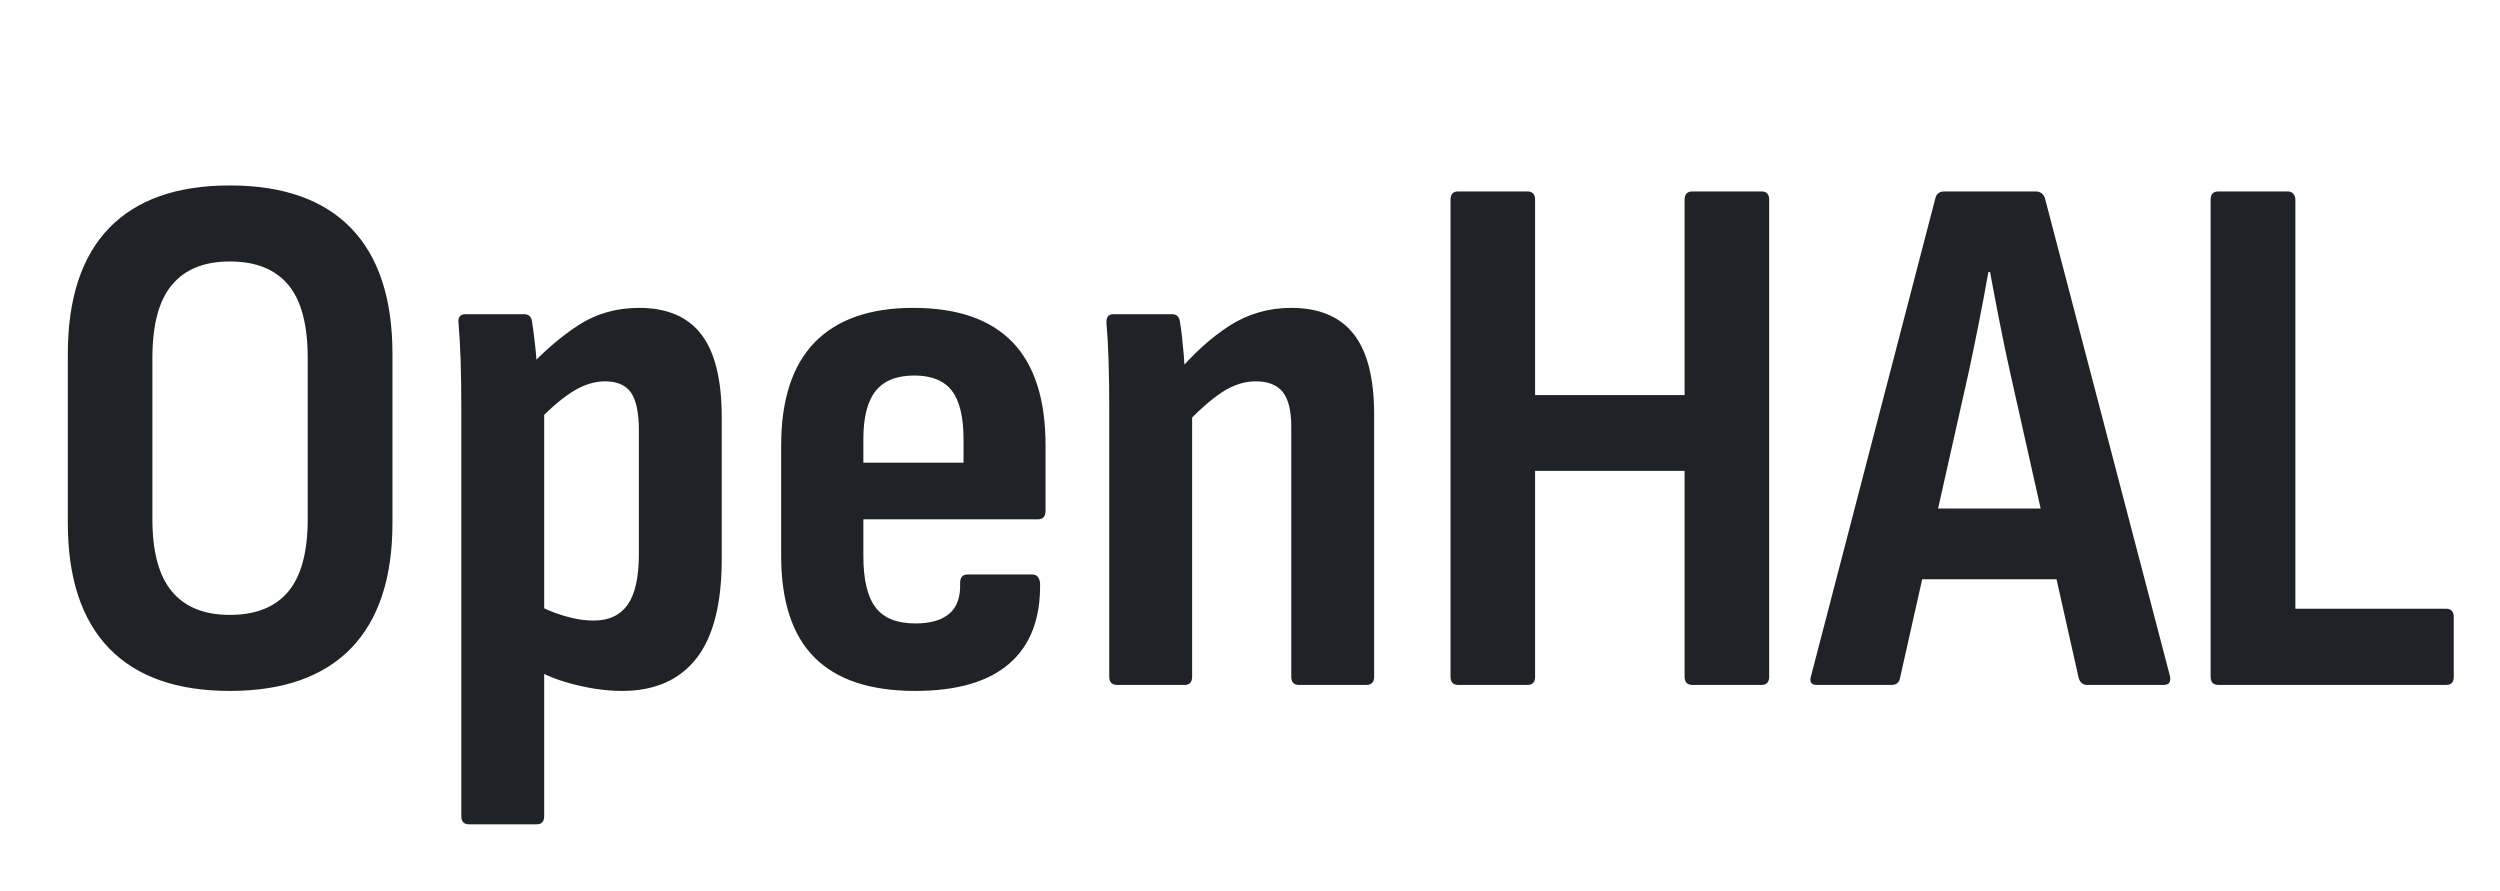
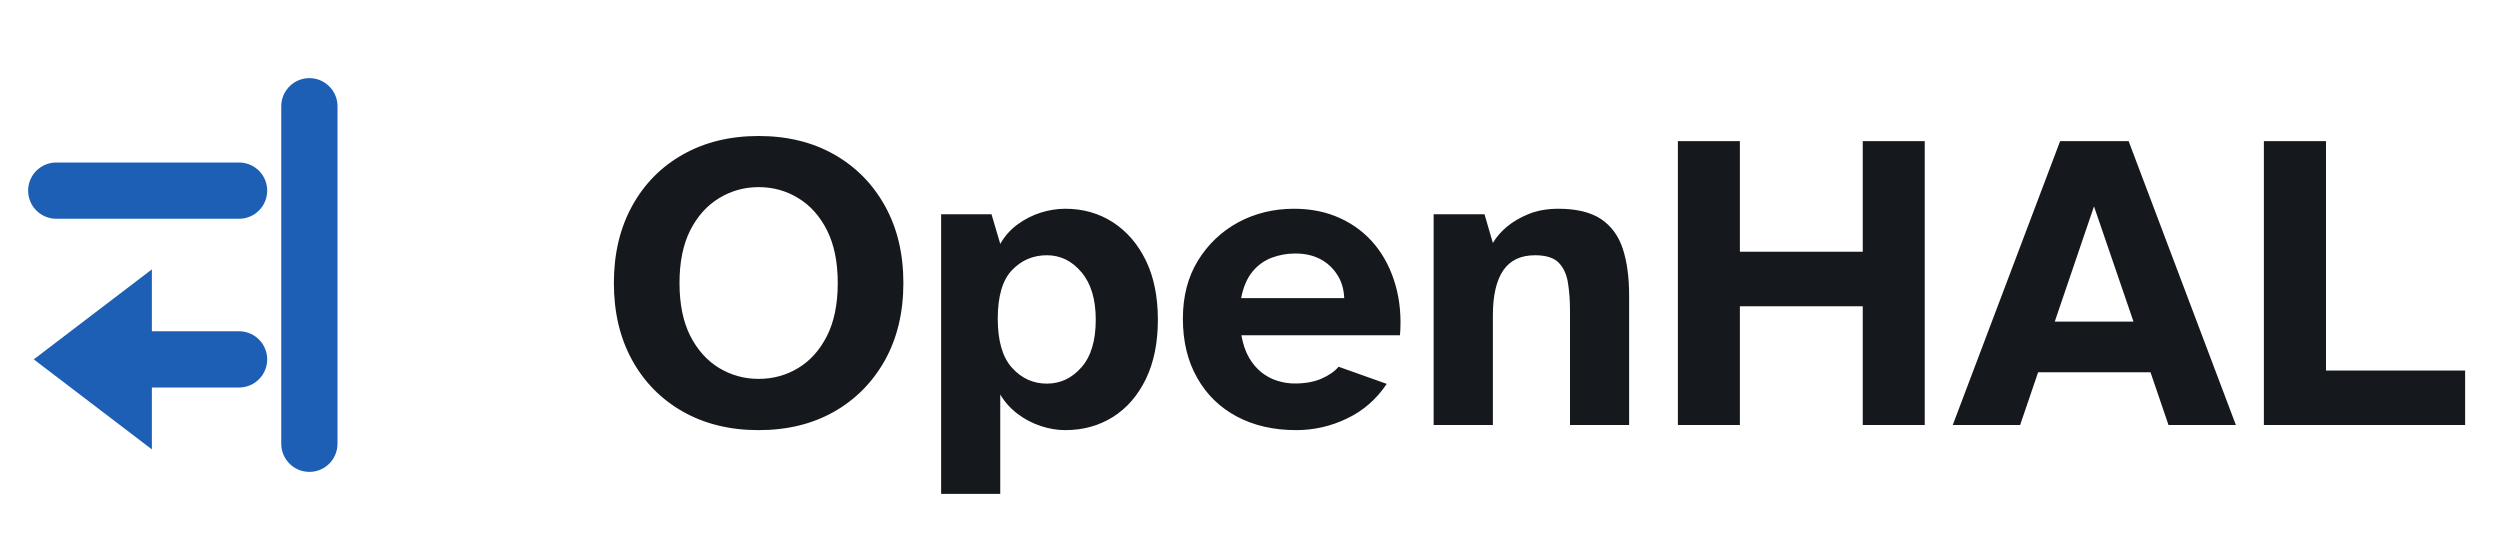
- <svg xmlns="http://www.w3.org/2000/svg" width="146" height="52" viewBox="0 0 146 52" role="img" aria-labelledby="t d">
-   <path fill="#1F2328" d="M13.42 40.35Q8.78 40.35 6.37 37.86Q3.96 35.36 3.96 30.54V20.68Q3.96 15.82 6.37 13.32Q8.78 10.83 13.42 10.83Q18.08 10.83 20.5 13.32Q22.92 15.82 22.92 20.68V30.54Q22.92 35.36 20.5 37.86Q18.08 40.35 13.42 40.35ZM13.42 35.91Q15.7 35.91 16.84 34.54Q17.97 33.18 17.97 30.32V20.9Q17.97 18 16.84 16.64Q15.7 15.27 13.42 15.27Q11.18 15.27 10.04 16.64Q8.9 18 8.9 20.9V30.32Q8.9 33.18 10.04 34.54Q11.18 35.91 13.42 35.91ZM36.33 40.35Q35.06 40.35 33.65 40Q32.23 39.66 31.21 39.06L31.17 35.2Q31.95 35.67 32.89 35.95Q33.82 36.24 34.68 36.24Q36 36.24 36.66 35.31Q37.31 34.37 37.31 32.37V25.12Q37.31 23.62 36.86 22.94Q36.4 22.27 35.33 22.27Q34.35 22.27 33.33 22.94Q32.32 23.61 31.17 24.86L30.69 21.66Q32.23 20 33.78 18.99Q35.34 17.98 37.32 17.98Q39.76 17.98 40.95 19.52Q42.15 21.07 42.15 24.38V32.64Q42.15 36.56 40.67 38.45Q39.18 40.35 36.33 40.35ZM27.39 48.14Q26.94 48.14 26.94 47.66V23.65Q26.94 22.24 26.9 21.04Q26.86 19.84 26.78 18.9Q26.71 18.35 27.17 18.35H30.61Q31.01 18.35 31.07 18.78Q31.16 19.33 31.26 20.25Q31.36 21.18 31.37 21.92L31.78 23.7V47.66Q31.78 48.14 31.34 48.14ZM53.44 40.35Q49.52 40.35 47.57 38.4Q45.62 36.45 45.62 32.46V26.01Q45.62 22.01 47.58 19.99Q49.55 17.98 53.33 17.98Q57.19 17.98 59.13 19.98Q61.06 21.99 61.06 26V29.83Q61.06 30.33 60.61 30.33H50.42V32.46Q50.42 34.55 51.14 35.48Q51.85 36.41 53.46 36.41Q54.79 36.41 55.46 35.82Q56.12 35.24 56.07 34.05Q56.07 33.55 56.51 33.55H60.29Q60.67 33.55 60.74 34.03Q60.8 37.13 58.96 38.74Q57.12 40.35 53.44 40.35ZM50.42 27.02H56.27V25.65Q56.27 23.71 55.59 22.82Q54.9 21.93 53.4 21.93Q51.86 21.93 51.14 22.83Q50.42 23.73 50.42 25.65ZM75.86 40Q75.41 40 75.41 39.52V24.91Q75.41 23.52 74.91 22.89Q74.41 22.27 73.33 22.27Q72.34 22.27 71.36 22.91Q70.39 23.55 69.18 24.84L68.7 21.83Q70.17 20.08 71.79 19.03Q73.42 17.98 75.41 17.98Q77.83 17.98 79.04 19.49Q80.25 21.01 80.25 24.21V39.52Q80.25 40 79.79 40ZM65.25 40Q64.78 40 64.78 39.52V23.86Q64.78 22.32 64.74 21.05Q64.7 19.79 64.62 18.93Q64.57 18.35 65.01 18.35H68.45Q68.85 18.35 68.91 18.79Q69.03 19.52 69.13 20.7Q69.22 21.89 69.27 22.69L69.62 23.88V39.52Q69.62 40 69.18 40ZM85.16 40Q84.71 40 84.71 39.52V11.66Q84.71 11.18 85.16 11.18H89.2Q89.65 11.18 89.65 11.66V23.07H98.38V11.66Q98.38 11.18 98.84 11.18H102.87Q103.32 11.18 103.32 11.66V39.52Q103.32 40 102.87 40H98.84Q98.38 40 98.38 39.52V27.5H89.65V39.52Q89.65 40 89.2 40ZM106.1 40Q105.6 40 105.77 39.46L113.03 11.56Q113.13 11.18 113.56 11.18H118.88Q119.27 11.18 119.42 11.56L126.72 39.46Q126.84 40 126.36 40H121.88Q121.54 40 121.4 39.62L117.4 21.79Q117.07 20.31 116.78 18.83Q116.49 17.36 116.22 15.89H116.12Q115.86 17.36 115.57 18.83Q115.28 20.3 114.96 21.79L110.96 39.6Q110.89 40 110.46 40ZM111.49 33.83 112.29 29.7H119.96L120.86 33.83ZM129.56 40Q129.1 40 129.1 39.52V11.66Q129.1 11.18 129.56 11.18H133.61Q133.82 11.18 133.93 11.32Q134.05 11.47 134.05 11.66V35.55H142.86Q143.3 35.55 143.3 36.05V39.52Q143.3 40 142.86 40Z" />
+ <svg xmlns="http://www.w3.org/2000/svg" width="200" height="44" viewBox="0 0 200 44" role="img" aria-labelledby="t d">
+   <line x1="24.75" y1="8.5" x2="24.75" y2="35.5" stroke="#1D5FB4" stroke-width="4.5" stroke-linecap="round" />
+   <line x1="4.5" y1="15.25" x2="19.125" y2="15.25" stroke="#1D5FB4" stroke-width="4.5" stroke-linecap="round" />
+   <line x1="19.125" y1="28.75" x2="11.25" y2="28.75" stroke="#1D5FB4" stroke-width="4.5" stroke-linecap="round" />
+   <polygon points="2.70,28.75 12.15,21.55 12.15,35.95" fill="#1D5FB4" />
+   <path fill="#15181C" d="M60.69 34.41Q57.26 34.41 54.65 32.94Q52.03 31.46 50.57 28.81Q49.11 26.16 49.11 22.64Q49.11 19.13 50.57 16.48Q52.03 13.82 54.65 12.35Q57.26 10.88 60.69 10.88Q64.12 10.88 66.72 12.35Q69.32 13.82 70.8 16.48Q72.27 19.13 72.27 22.64Q72.27 26.16 70.8 28.81Q69.32 31.46 66.72 32.94Q64.12 34.41 60.69 34.41ZM60.69 30.31Q62.43 30.31 63.86 29.44Q65.3 28.57 66.16 26.87Q67.02 25.16 67.02 22.64Q67.02 20.13 66.16 18.42Q65.3 16.72 63.86 15.85Q62.43 14.97 60.69 14.97Q58.98 14.97 57.53 15.85Q56.09 16.72 55.22 18.42Q54.36 20.13 54.36 22.64Q54.36 25.16 55.22 26.87Q56.09 28.57 57.53 29.44Q58.98 30.31 60.69 30.31ZM75.29 39.51V17.14H79.32L80.02 19.51Q80.56 18.57 81.41 17.95Q82.26 17.33 83.26 17.01Q84.25 16.7 85.22 16.7Q87.35 16.7 89.03 17.78Q90.7 18.86 91.67 20.84Q92.63 22.82 92.63 25.58Q92.63 28.33 91.67 30.32Q90.7 32.31 89.03 33.36Q87.35 34.41 85.22 34.41Q84.25 34.41 83.26 34.08Q82.26 33.75 81.41 33.11Q80.56 32.47 80.02 31.56V39.51ZM83.75 30.69Q85.38 30.69 86.52 29.38Q87.66 28.08 87.66 25.58Q87.66 23.13 86.52 21.78Q85.38 20.42 83.75 20.42Q82.1 20.42 80.96 21.61Q79.82 22.8 79.82 25.5Q79.82 28.16 80.96 29.42Q82.1 30.69 83.75 30.69ZM103.69 34.41Q100.99 34.41 98.94 33.32Q96.9 32.23 95.77 30.22Q94.63 28.22 94.63 25.49Q94.63 22.81 95.84 20.84Q97.06 18.87 99.07 17.78Q101.09 16.7 103.52 16.7Q105.58 16.7 107.22 17.46Q108.86 18.21 109.99 19.58Q111.11 20.95 111.64 22.81Q112.17 24.66 112 26.82H99.31Q99.5 27.88 99.92 28.61Q100.35 29.34 100.93 29.8Q101.52 30.26 102.21 30.47Q102.9 30.68 103.58 30.68Q104.82 30.68 105.7 30.3Q106.59 29.92 107.09 29.34L110.94 30.71Q109.7 32.56 107.76 33.48Q105.83 34.41 103.69 34.41ZM99.29 23.85H107.54Q107.49 22.74 106.96 21.95Q106.44 21.15 105.59 20.71Q104.74 20.28 103.63 20.28Q102.64 20.28 101.73 20.62Q100.82 20.97 100.19 21.74Q99.55 22.52 99.29 23.85ZM114.69 34V17.14H118.76L119.43 19.44Q119.82 18.76 120.55 18.14Q121.28 17.53 122.32 17.11Q123.36 16.7 124.67 16.7Q126.82 16.7 128.06 17.51Q129.3 18.33 129.82 19.89Q130.33 21.44 130.33 23.66V34H125.6V24.86Q125.6 23.66 125.44 22.65Q125.29 21.64 124.71 21.03Q124.13 20.42 122.8 20.42Q121.09 20.42 120.26 21.63Q119.43 22.85 119.43 25.24V34ZM134.23 34V11.29H139.19V20.14H149.02V11.29H153.98V34H149.02V24.5H139.19V34ZM156.22 34 164.81 11.29H170.29L178.87 34H173.48L172.04 29.78H163.05L161.61 34ZM164.38 25.73H170.68L167.52 16.51ZM181.11 34V11.29H186.08V29.64H197.21V34Z" />
</svg>
